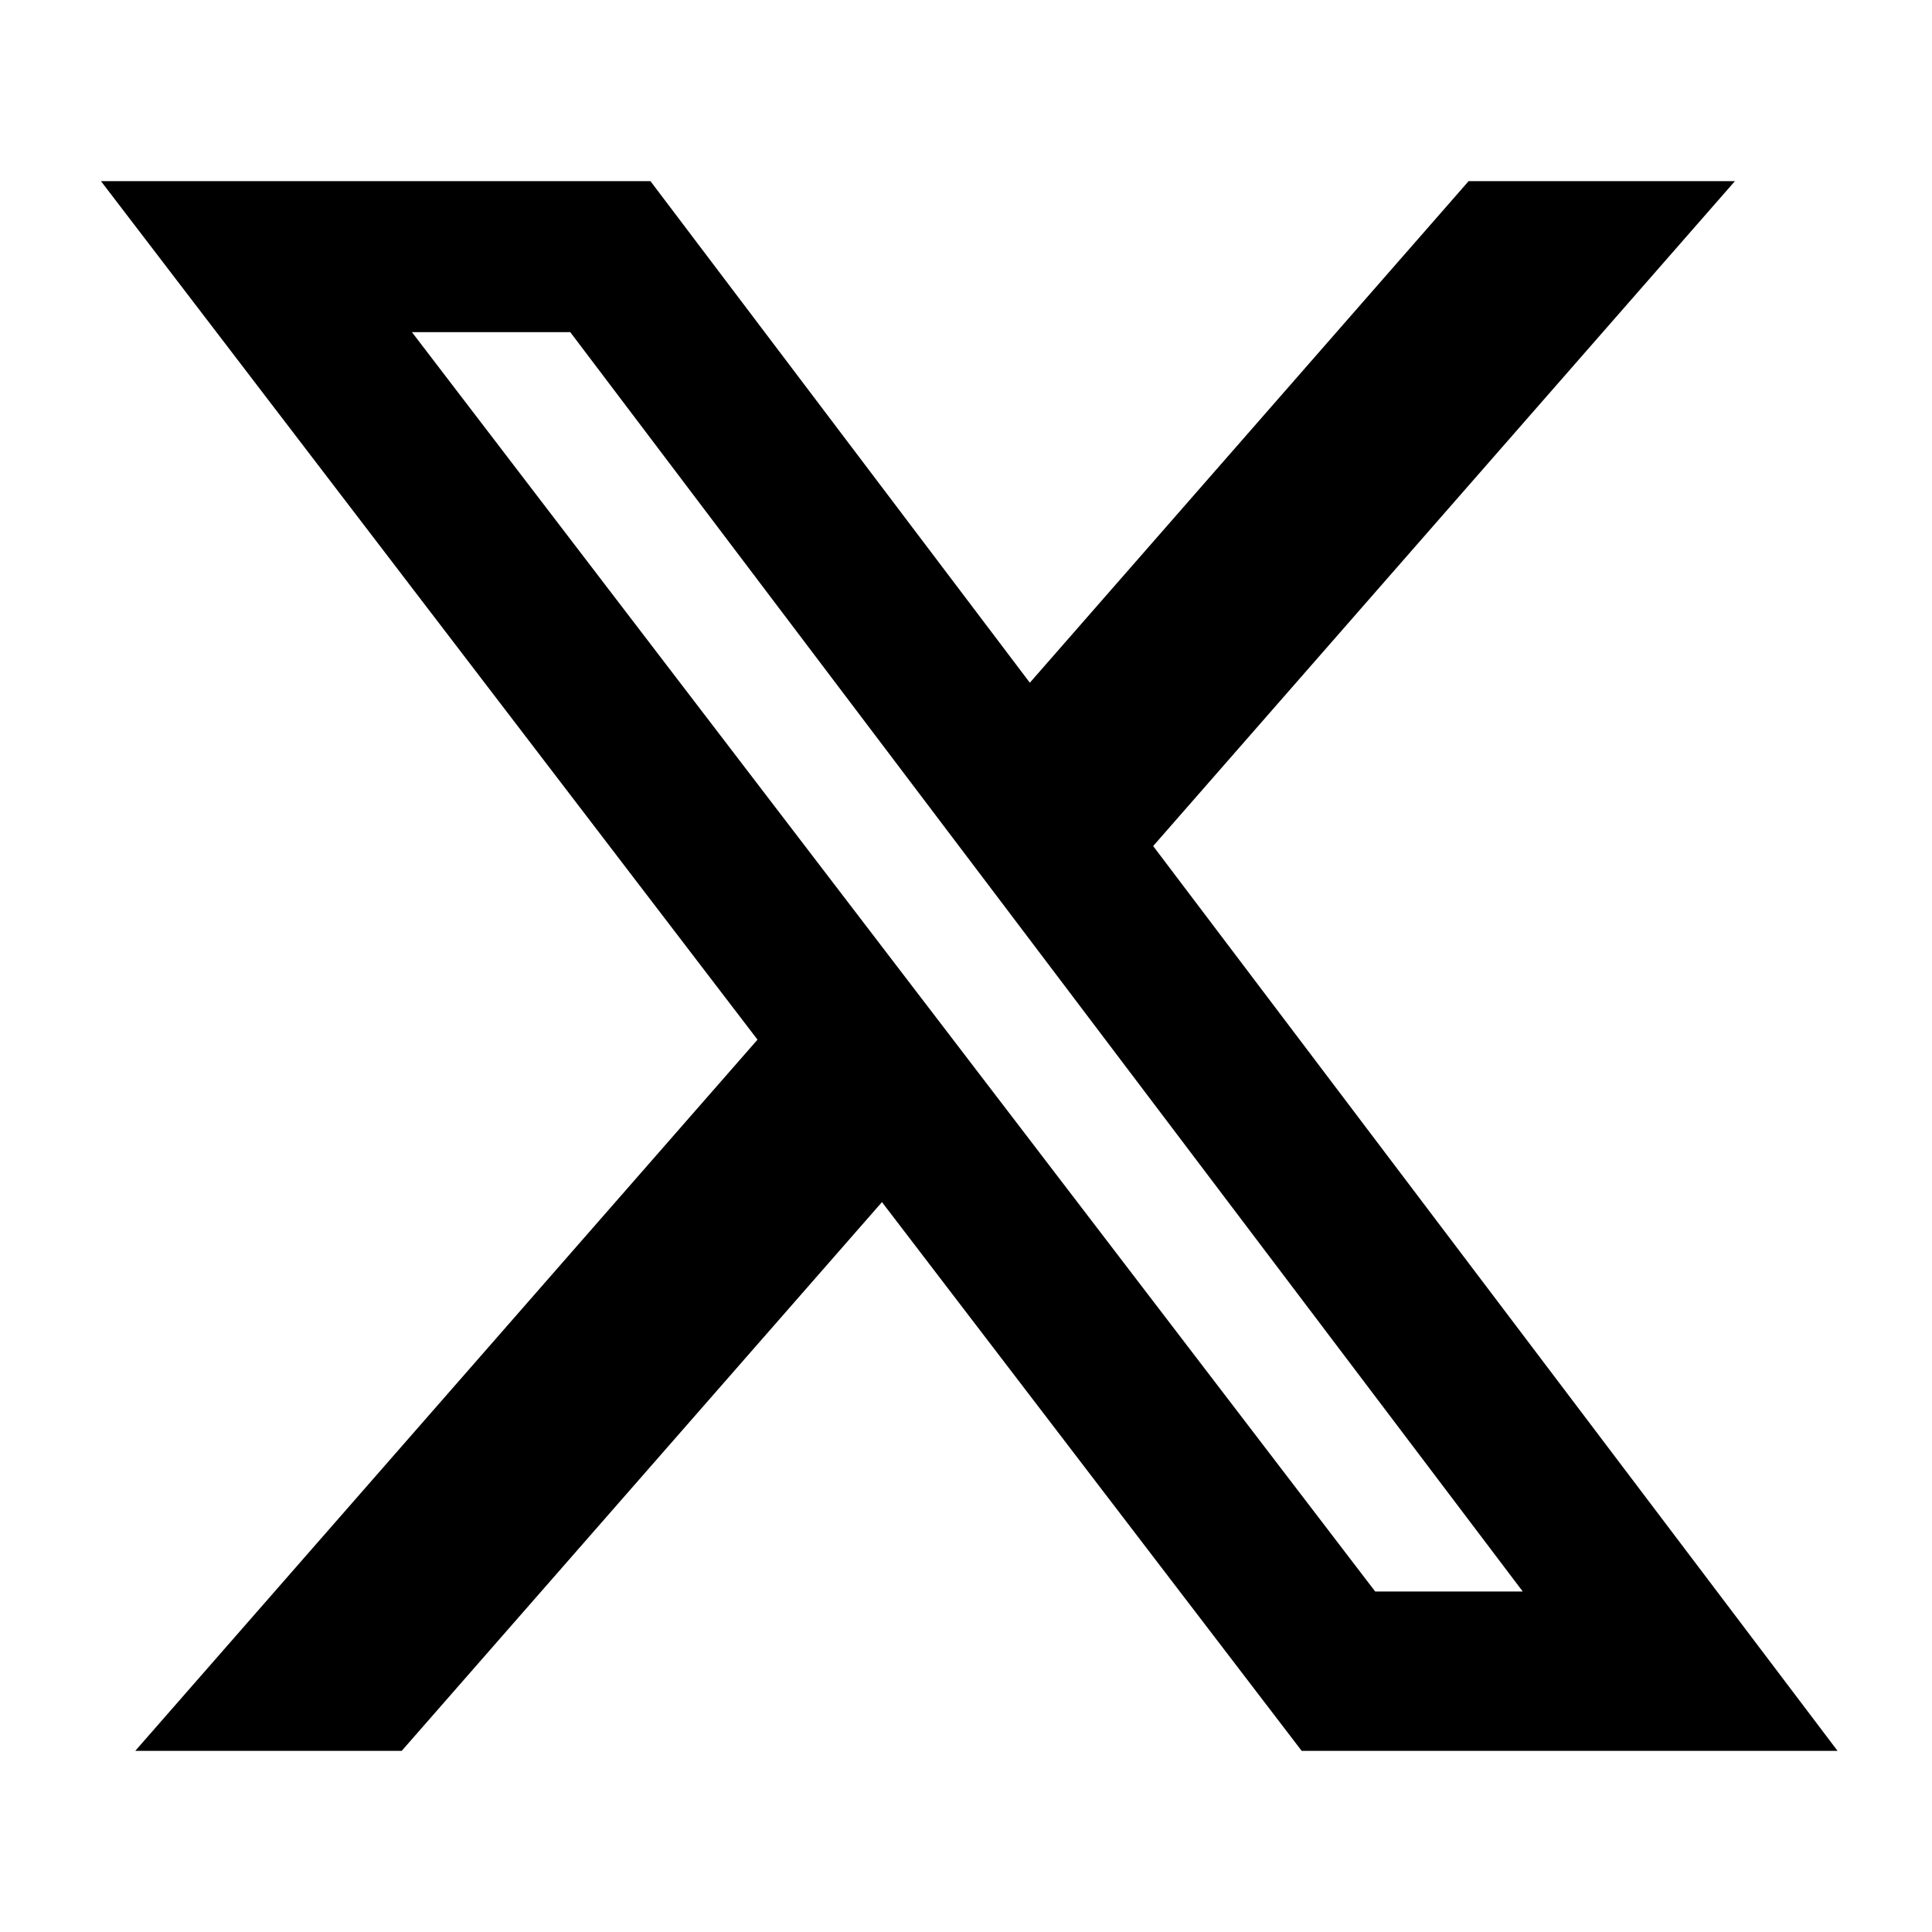
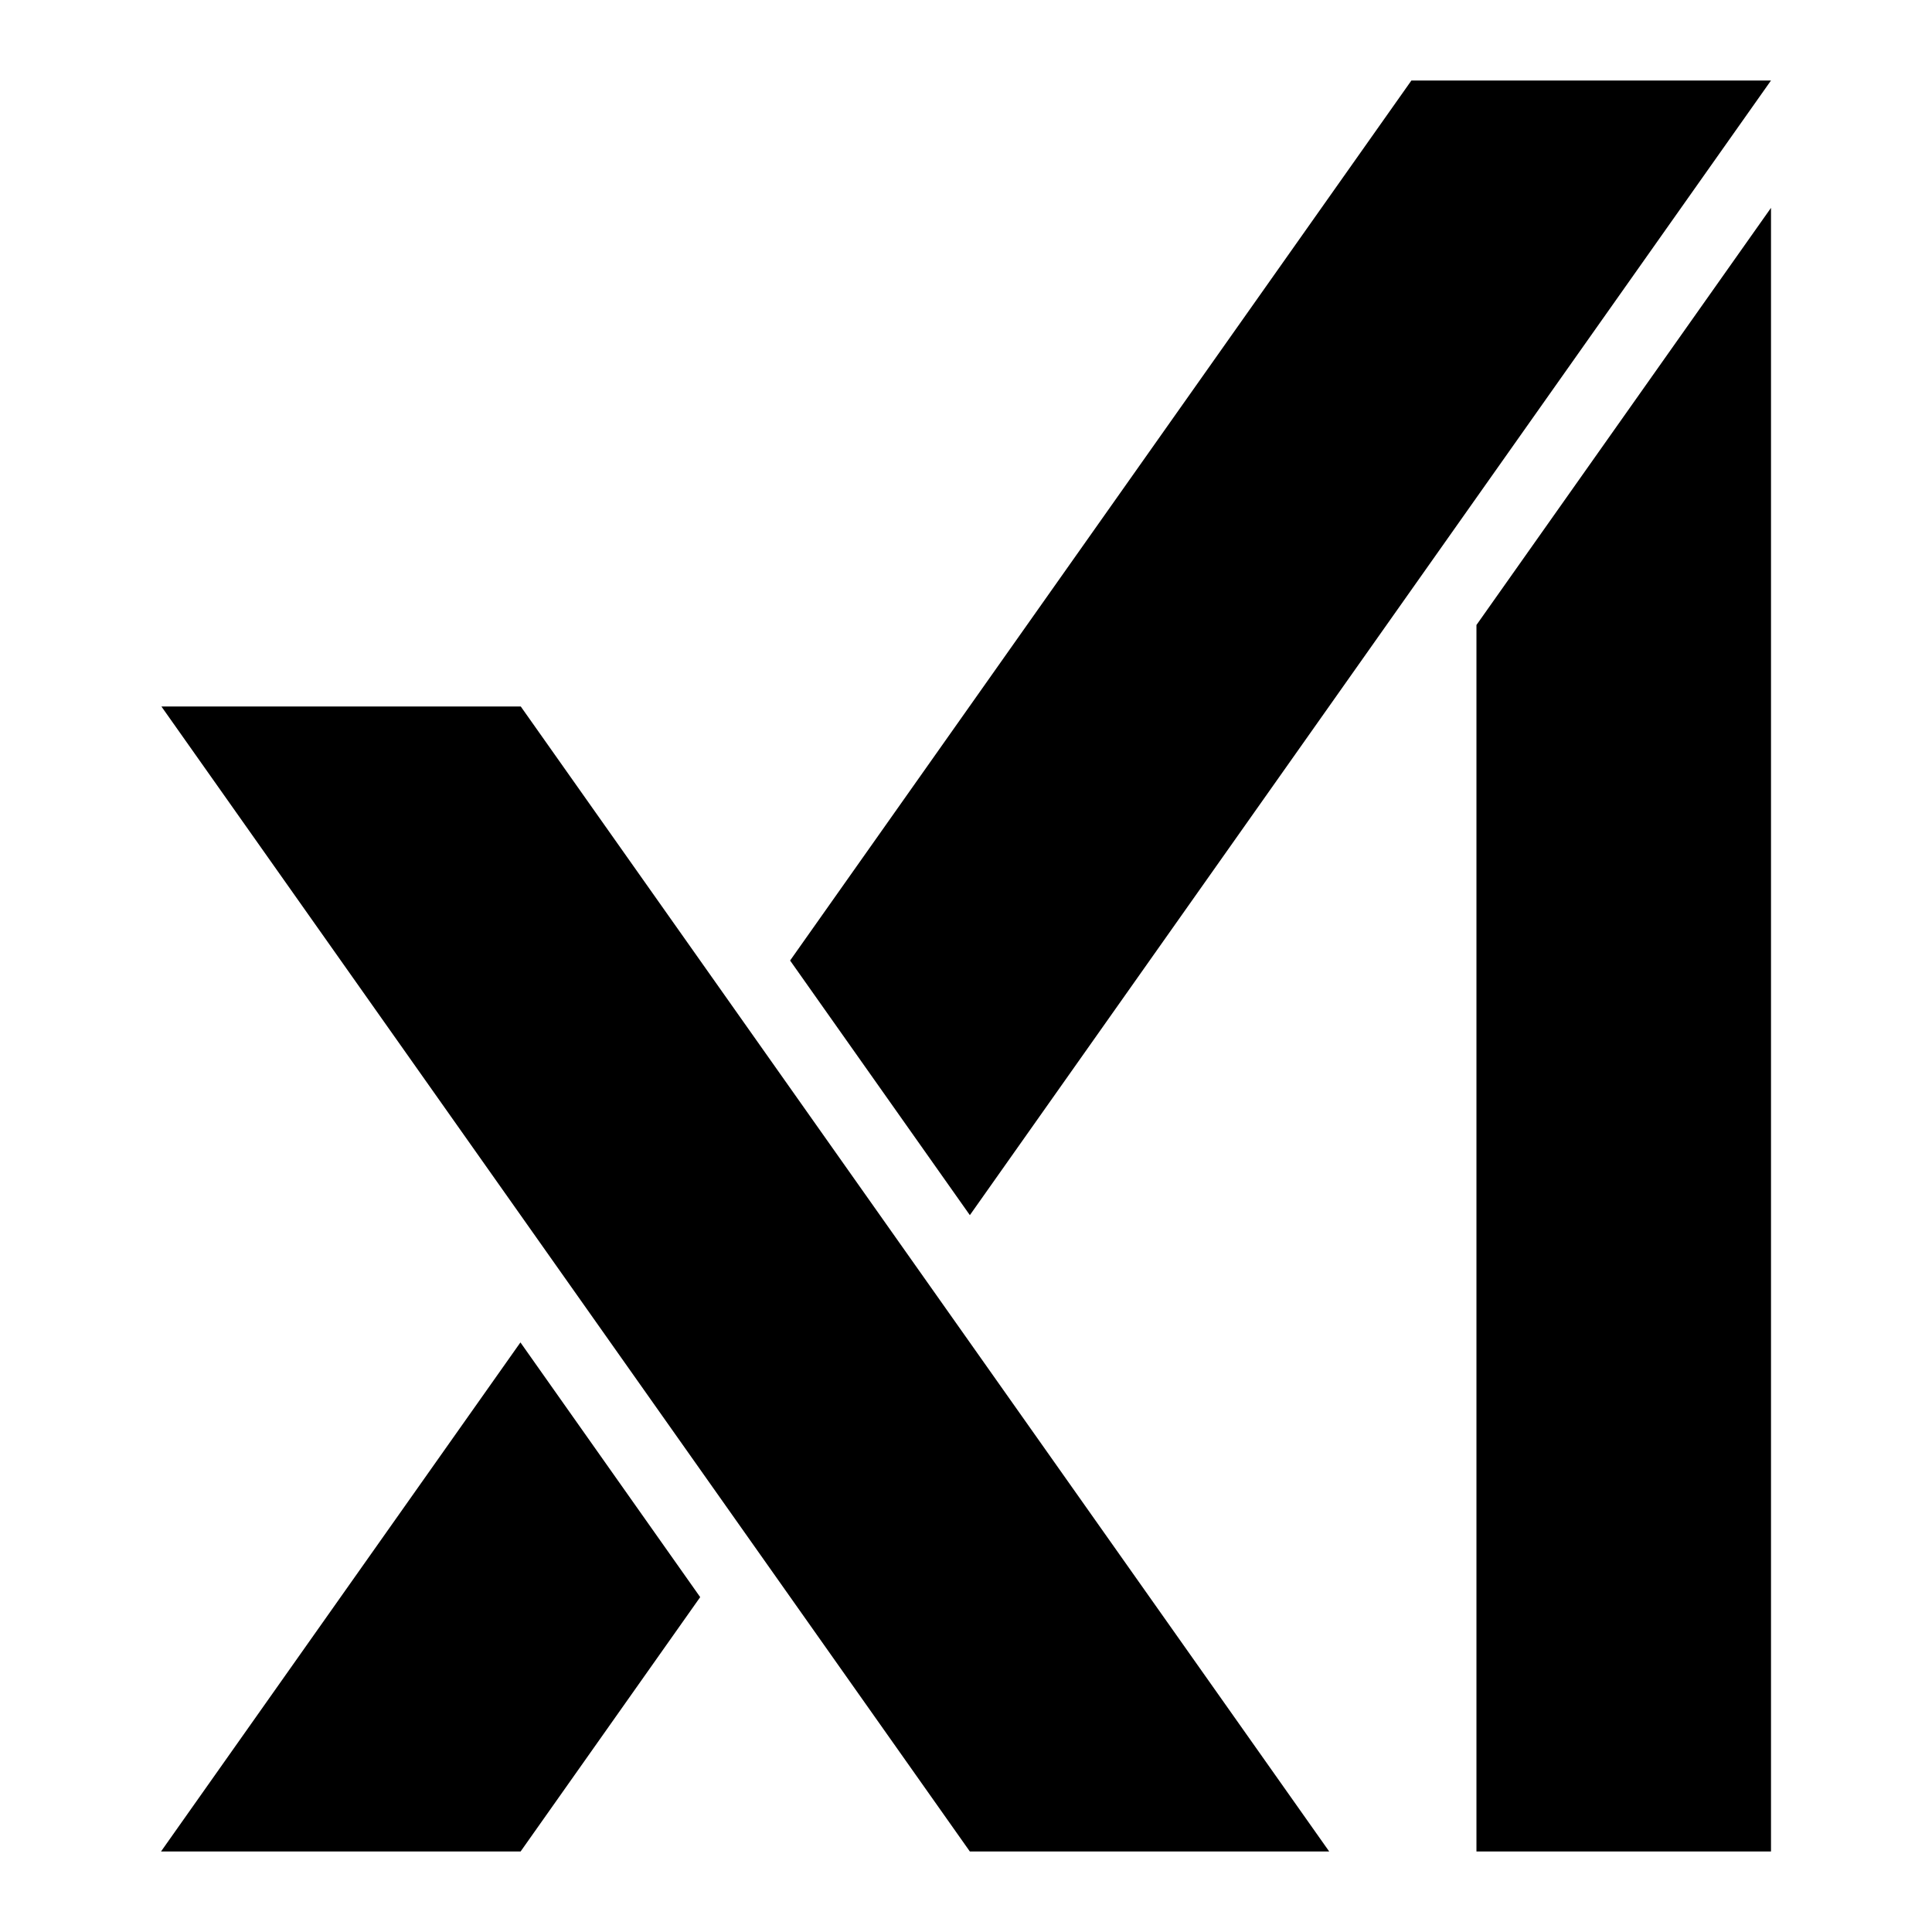
- <svg xmlns="http://www.w3.org/2000/svg" viewBox="0 0 24 24" width="24" height="24" fill="none">
-   <path fill="#000000" d="M18.244 2.25h3.308l-7.227 8.26 8.502 11.24H16.17l-5.214-6.817L4.99 21.75H1.68l7.73-8.835L1.254 2.25H8.08l4.713 6.231zm-1.161 17.52h1.833L7.084 4.126H5.117z" />
+ <svg xmlns="http://www.w3.org/2000/svg" fill="currentColor" fill-rule="evenodd" height="1em" style="flex:none;line-height:1" viewBox="0 0 24 24" width="1em">
+   <path d="M6.469 8.776L16.512 23h-4.464L2.005 8.776H6.47zm-.004 7.9l2.233 3.164L6.467 23H2l4.465-6.324zM22 2.582V23h-3.659V7.764L22 2.582zM22 1l-9.952 14.095-2.233-3.163L17.533 1H22z" />
</svg>
